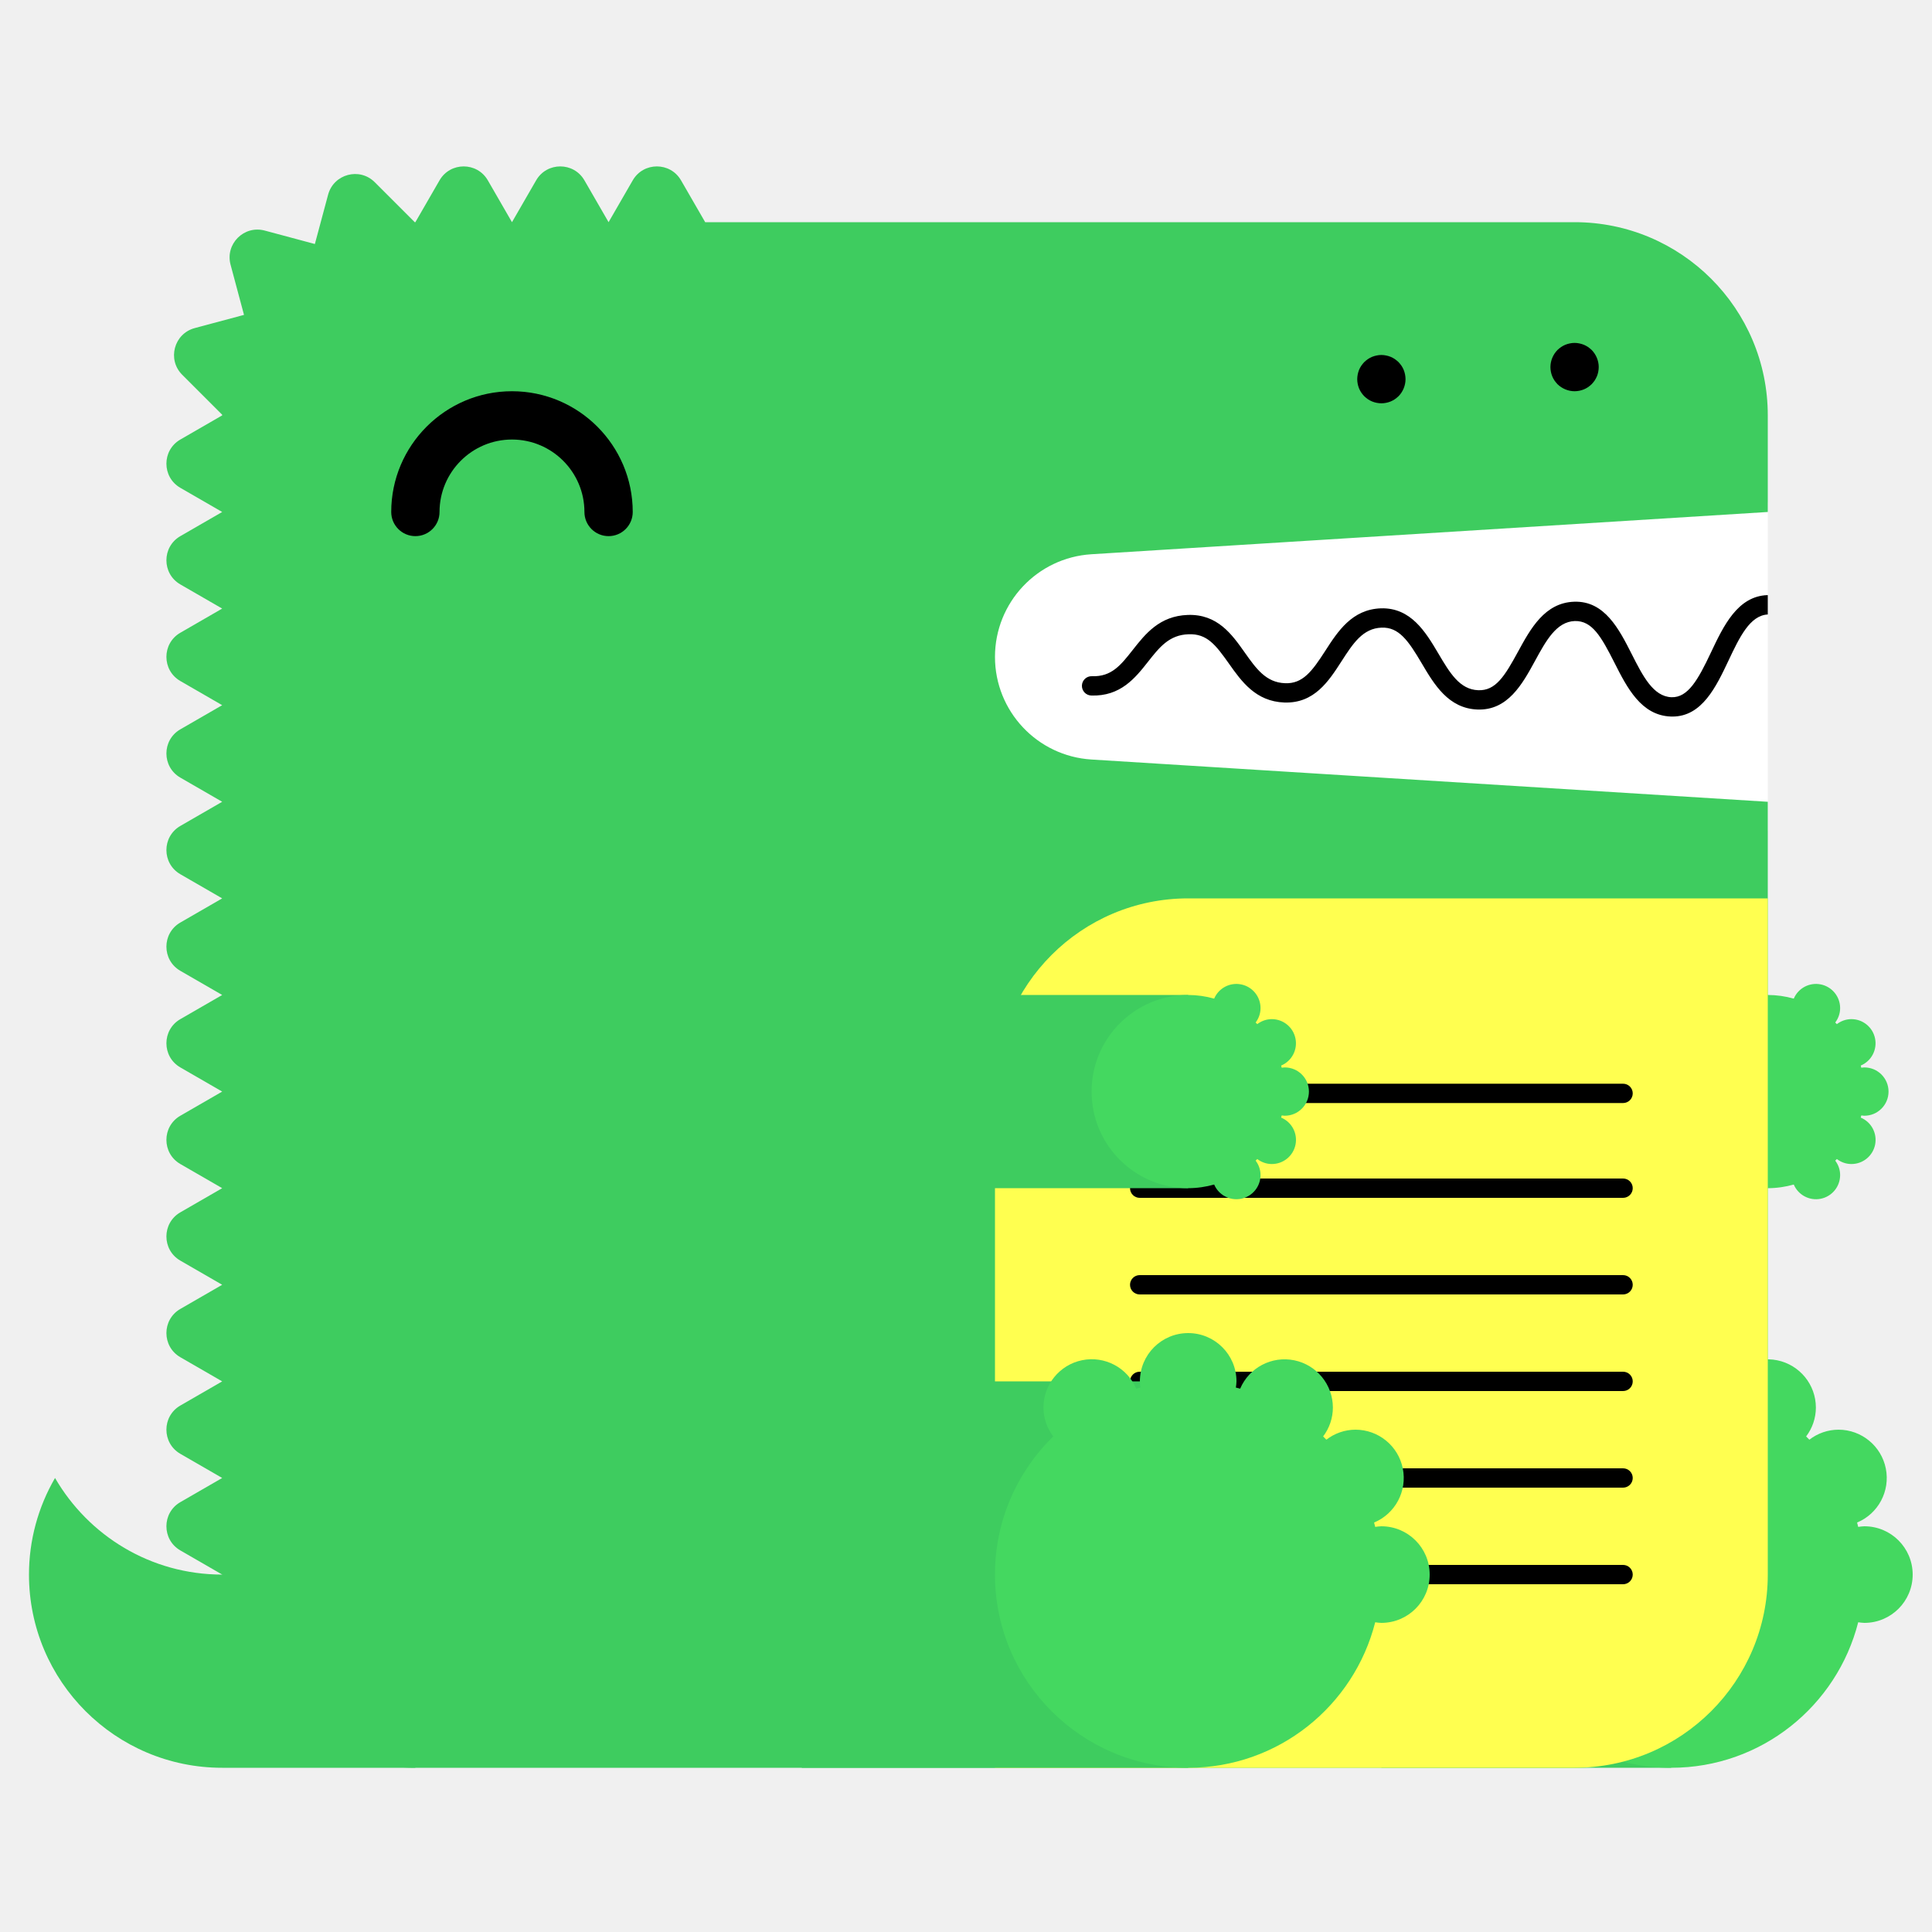
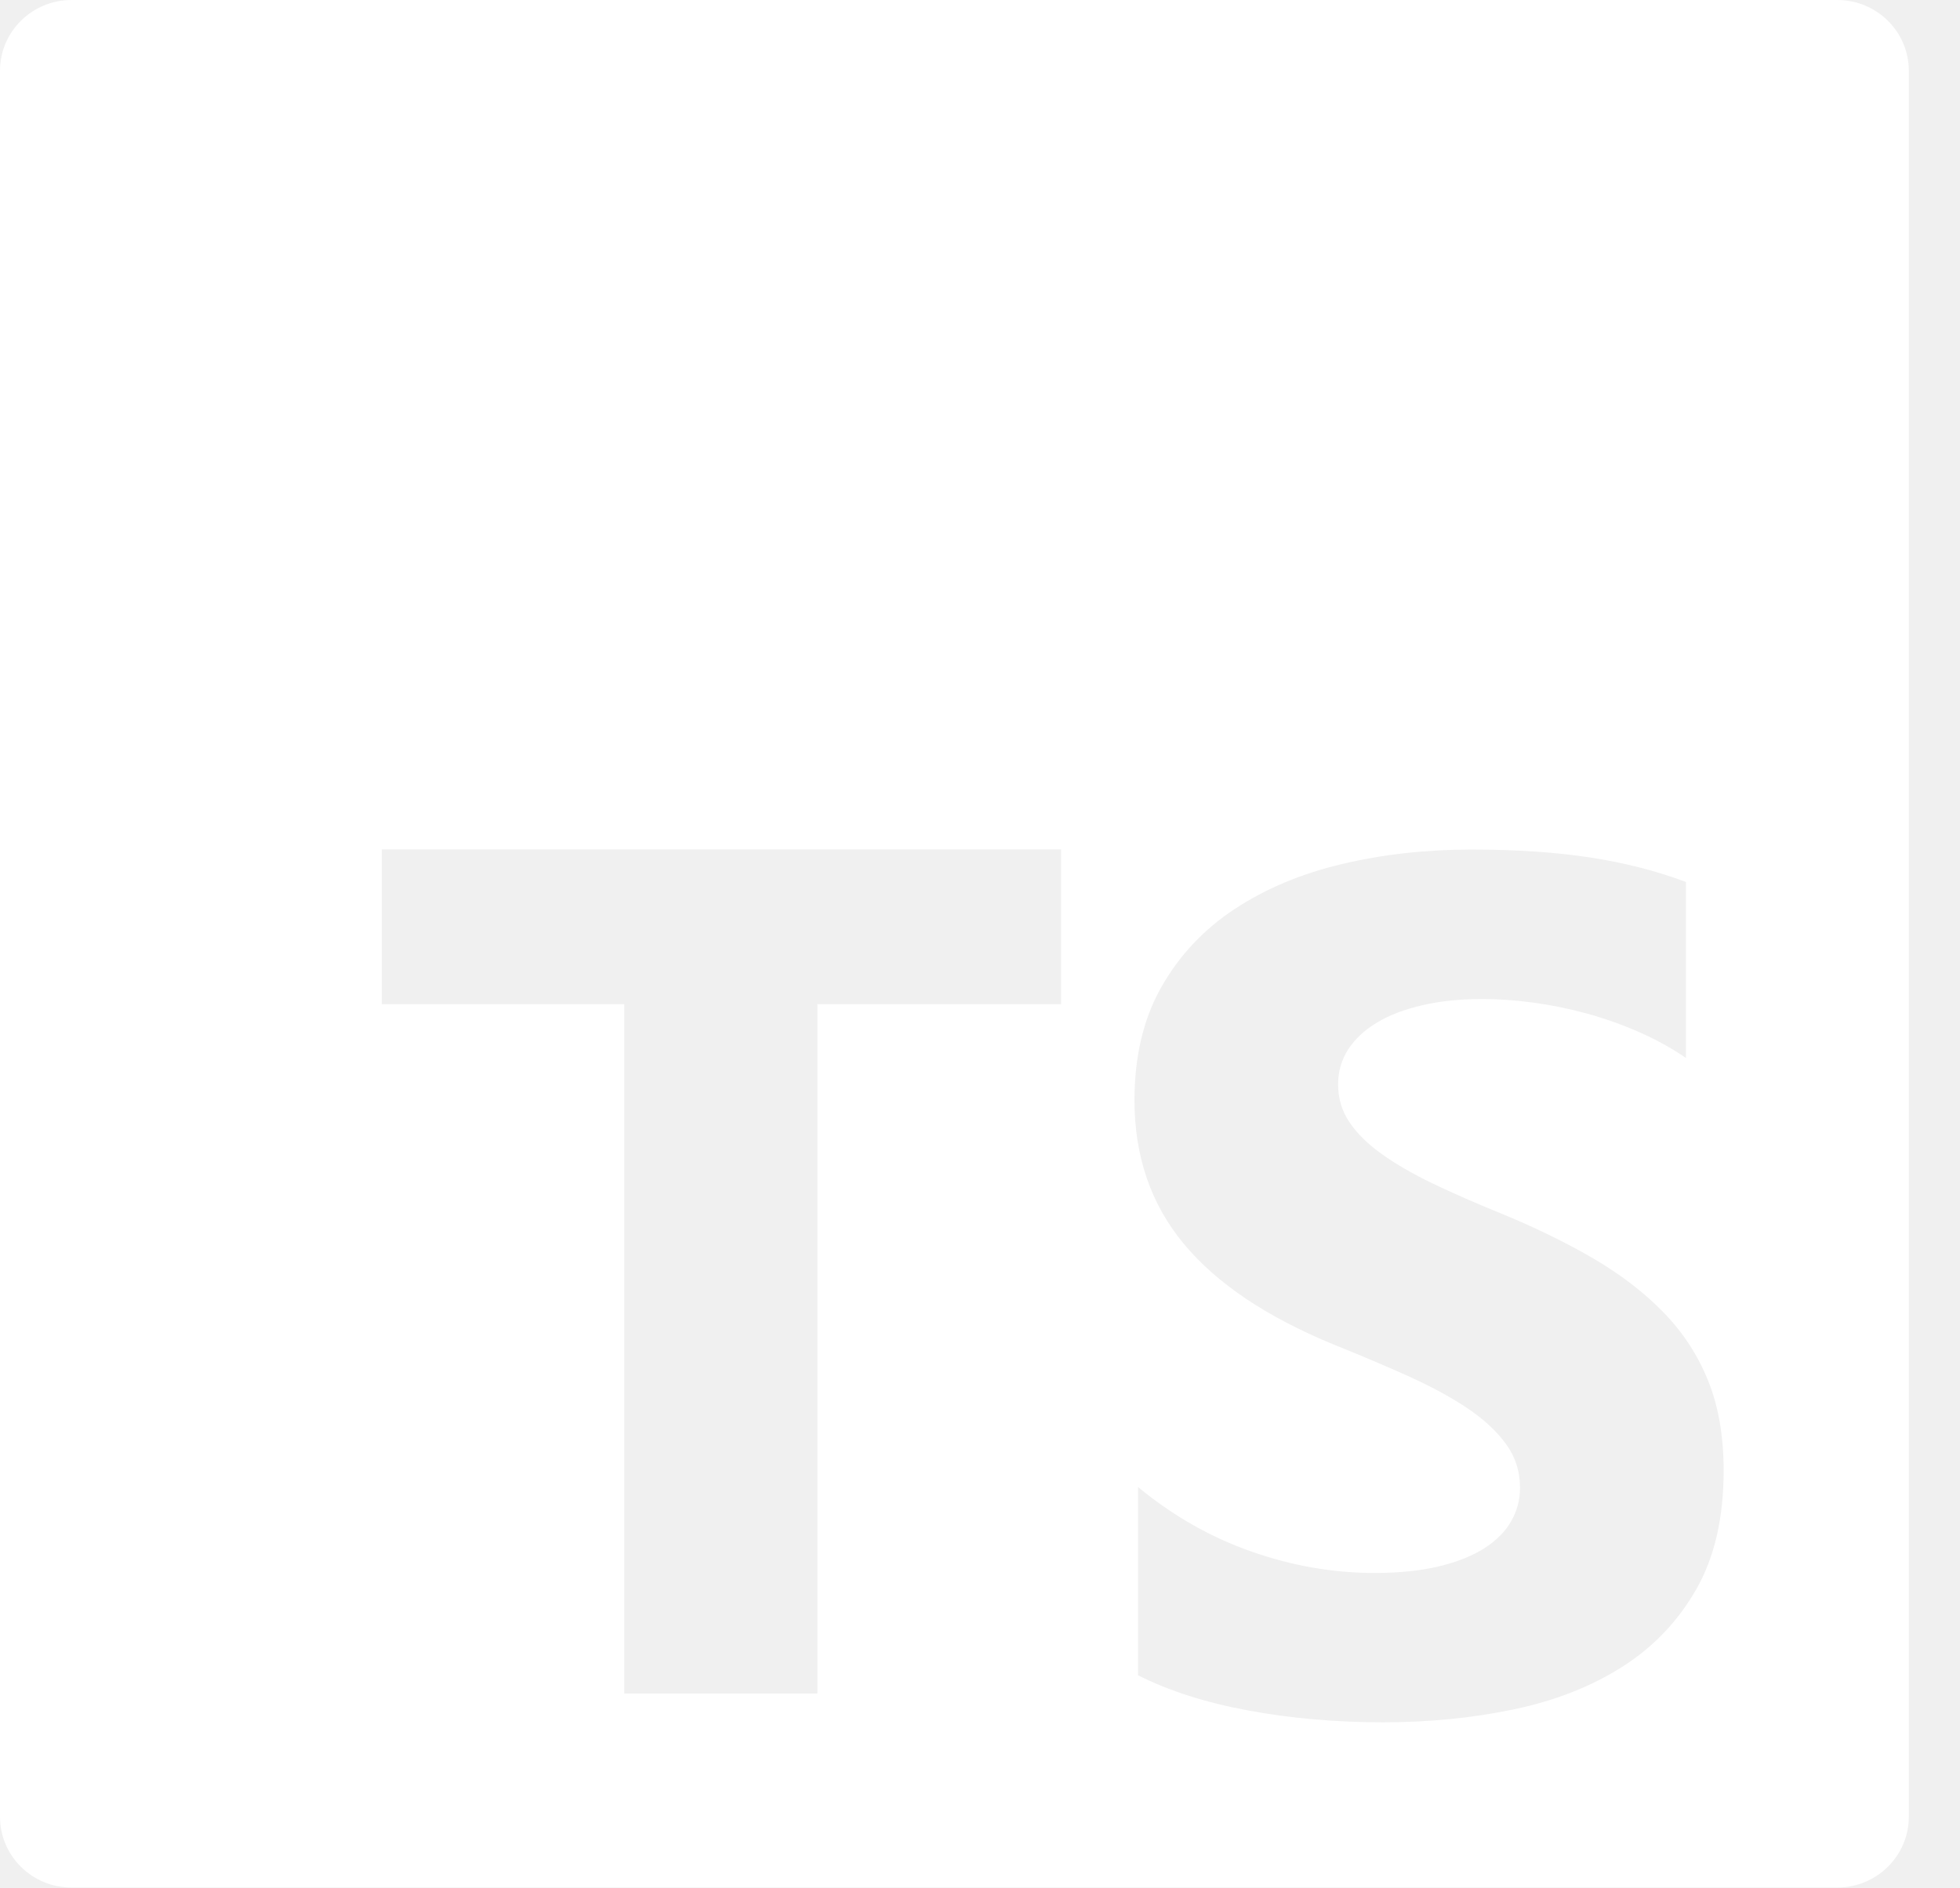
- <svg xmlns="http://www.w3.org/2000/svg" width="200" height="200" viewBox="0 0 200 200">
-   <g fill="none" fill-rule="evenodd">
-     <path fill="#FFF" d="M99 52h84v34H99z" />
-     <path d="M23 163c-7.398 0-13.843-4.027-17.303-10A19.886 19.886 0 0 0 3 163c0 11.046 8.954 20 20 20h20v-20H23z" fill="#3ECC5F" />
-     <path d="M112.98 57.376L183 53V43c0-11.046-8.954-20-20-20H73l-2.5-4.33c-1.112-1.925-3.889-1.925-5 0L63 23l-2.5-4.33c-1.111-1.925-3.889-1.925-5 0L53 23l-2.5-4.33c-1.111-1.925-3.889-1.925-5 0L43 23c-.022 0-.042.003-.065.003l-4.142-4.141c-1.57-1.571-4.252-.853-4.828 1.294l-1.369 5.104-5.192-1.392c-2.148-.575-4.111 1.389-3.535 3.536l1.39 5.193-5.102 1.367c-2.148.576-2.867 3.259-1.296 4.83l4.142 4.142c0 .021-.003.042-.003.064l-4.33 2.5c-1.925 1.111-1.925 3.889 0 5L23 53l-4.33 2.5c-1.925 1.111-1.925 3.889 0 5L23 63l-4.33 2.5c-1.925 1.111-1.925 3.889 0 5L23 73l-4.33 2.5c-1.925 1.111-1.925 3.889 0 5L23 83l-4.33 2.5c-1.925 1.111-1.925 3.889 0 5L23 93l-4.33 2.5c-1.925 1.111-1.925 3.889 0 5L23 103l-4.33 2.5c-1.925 1.111-1.925 3.889 0 5L23 113l-4.33 2.5c-1.925 1.111-1.925 3.889 0 5L23 123l-4.33 2.5c-1.925 1.111-1.925 3.889 0 5L23 133l-4.33 2.5c-1.925 1.111-1.925 3.889 0 5L23 143l-4.33 2.5c-1.925 1.111-1.925 3.889 0 5L23 153l-4.33 2.5c-1.925 1.111-1.925 3.889 0 5L23 163c0 11.046 8.954 20 20 20h120c11.046 0 20-8.954 20-20V83l-70.02-4.376A10.645 10.645 0 0 1 103 68c0-5.621 4.37-10.273 9.98-10.624" fill="#3ECC5F" />
-     <path fill="#3ECC5F" d="M143 183h30v-40h-30z" />
-     <path d="M193 158c-.219 0-.428.037-.639.064-.038-.15-.074-.301-.116-.451A5 5 0 0 0 190.32 148a4.96 4.96 0 0 0-3.016 1.036 26.531 26.531 0 0 0-.335-.336 4.955 4.955 0 0 0 1.011-2.987 5 5 0 0 0-9.599-1.959c-.148-.042-.297-.077-.445-.115.027-.211.064-.42.064-.639a5 5 0 0 0-5-5 5 5 0 0 0-5 5c0 .219.037.428.064.639-.148.038-.297.073-.445.115a4.998 4.998 0 0 0-9.599 1.959c0 1.125.384 2.151 1.011 2.987-3.717 3.632-6.031 8.693-6.031 14.3 0 11.046 8.954 20 20 20 9.339 0 17.16-6.41 19.361-15.064.211.027.42.064.639.064a5 5 0 0 0 5-5 5 5 0 0 0-5-5" fill="#44D860" />
-     <path fill="#3ECC5F" d="M153 123h30v-20h-30z" />
-     <path d="M193 115.5a2.5 2.5 0 1 0 0-5c-.109 0-.214.019-.319.032-.02-.075-.037-.15-.058-.225a2.501 2.501 0 0 0-.963-4.807c-.569 0-1.088.197-1.508.518a6.653 6.653 0 0 0-.168-.168c.314-.417.506-.931.506-1.494a2.5 2.5 0 0 0-4.8-.979A9.987 9.987 0 0 0 183 103c-5.522 0-10 4.478-10 10s4.478 10 10 10c.934 0 1.833-.138 2.69-.377a2.5 2.5 0 0 0 4.8-.979c0-.563-.192-1.077-.506-1.494.057-.055.113-.111.168-.168.42.321.939.518 1.508.518a2.5 2.5 0 0 0 .963-4.807c.021-.074.038-.15.058-.225.105.013.21.032.319.032" fill="#44D860" />
-     <path d="M63 55.5a2.5 2.5 0 0 1-2.5-2.5c0-4.136-3.364-7.5-7.5-7.5s-7.5 3.364-7.5 7.5a2.5 2.5 0 1 1-5 0c0-6.893 5.607-12.5 12.5-12.5S65.5 46.107 65.5 53a2.5 2.5 0 0 1-2.5 2.5" fill="#000" />
-     <path d="M103 183h60c11.046 0 20-8.954 20-20V93h-60c-11.046 0-20 8.954-20 20v70z" fill="#FFFF50" />
-     <path d="M168.02 124h-50.04a1 1 0 1 1 0-2h50.04a1 1 0 1 1 0 2m0 20h-50.04a1 1 0 1 1 0-2h50.04a1 1 0 1 1 0 2m0 20h-50.04a1 1 0 1 1 0-2h50.04a1 1 0 1 1 0 2m0-49.814h-50.04a1 1 0 1 1 0-2h50.04a1 1 0 1 1 0 2m0 19.814h-50.04a1 1 0 1 1 0-2h50.04a1 1 0 1 1 0 2m0 20h-50.04a1 1 0 1 1 0-2h50.04a1 1 0 1 1 0 2M183 61.611c-.012 0-.022-.006-.034-.005-3.09.105-4.552 3.196-5.842 5.923-1.346 2.85-2.387 4.703-4.093 4.647-1.889-.068-2.969-2.202-4.113-4.46-1.314-2.594-2.814-5.536-5.963-5.426-3.046.104-4.513 2.794-5.807 5.167-1.377 2.528-2.314 4.065-4.121 3.994-1.927-.07-2.951-1.805-4.136-3.813-1.321-2.236-2.848-4.75-5.936-4.664-2.994.103-4.465 2.385-5.763 4.4-1.373 2.13-2.335 3.428-4.165 3.351-1.973-.07-2.992-1.51-4.171-3.177-1.324-1.873-2.816-3.993-5.895-3.89-2.928.1-4.399 1.97-5.696 3.618-1.232 1.564-2.194 2.802-4.229 2.724a1 1 0 0 0-.072 2c3.017.101 4.545-1.8 5.872-3.487 1.177-1.496 2.193-2.787 4.193-2.855 1.926-.082 2.829 1.115 4.195 3.045 1.297 1.834 2.769 3.914 5.731 4.021 3.103.104 4.596-2.215 5.918-4.267 1.182-1.834 2.202-3.417 4.15-3.484 1.793-.067 2.769 1.35 4.145 3.681 1.297 2.197 2.766 4.686 5.787 4.796 3.125.108 4.634-2.62 5.949-5.035 1.139-2.088 2.214-4.06 4.119-4.126 1.793-.042 2.728 1.595 4.111 4.33 1.292 2.553 2.757 5.445 5.825 5.556l.169.003c3.064 0 4.518-3.075 5.805-5.794 1.139-2.41 2.217-4.68 4.067-4.773v-2z" fill="#000" />
-     <path fill="#3ECC5F" d="M83 183h40v-40H83z" />
-     <path d="M143 158c-.219 0-.428.037-.639.064-.038-.15-.074-.301-.116-.451A5 5 0 0 0 140.32 148a4.96 4.96 0 0 0-3.016 1.036 26.531 26.531 0 0 0-.335-.336 4.955 4.955 0 0 0 1.011-2.987 5 5 0 0 0-9.599-1.959c-.148-.042-.297-.077-.445-.115.027-.211.064-.42.064-.639a5 5 0 0 0-5-5 5 5 0 0 0-5 5c0 .219.037.428.064.639-.148.038-.297.073-.445.115a4.998 4.998 0 0 0-9.599 1.959c0 1.125.384 2.151 1.011 2.987-3.717 3.632-6.031 8.693-6.031 14.3 0 11.046 8.954 20 20 20 9.339 0 17.16-6.41 19.361-15.064.211.027.42.064.639.064a5 5 0 0 0 5-5 5 5 0 0 0-5-5" fill="#44D860" />
-     <path fill="#3ECC5F" d="M83 123h40v-20H83z" />
-     <path d="M133 115.5a2.5 2.5 0 1 0 0-5c-.109 0-.214.019-.319.032-.02-.075-.037-.15-.058-.225a2.501 2.501 0 0 0-.963-4.807c-.569 0-1.088.197-1.508.518a6.653 6.653 0 0 0-.168-.168c.314-.417.506-.931.506-1.494a2.5 2.5 0 0 0-4.8-.979A9.987 9.987 0 0 0 123 103c-5.522 0-10 4.478-10 10s4.478 10 10 10c.934 0 1.833-.138 2.69-.377a2.5 2.5 0 0 0 4.8-.979c0-.563-.192-1.077-.506-1.494.057-.055.113-.111.168-.168.42.321.939.518 1.508.518a2.5 2.5 0 0 0 .963-4.807c.021-.074.038-.15.058-.225.105.013.21.032.319.032" fill="#44D860" />
-     <path d="M143 41.75c-.16 0-.33-.02-.49-.05a2.52 2.52 0 0 1-.47-.14c-.15-.06-.29-.14-.431-.23-.13-.09-.259-.2-.38-.31-.109-.12-.219-.24-.309-.38s-.17-.28-.231-.43a2.619 2.619 0 0 1-.189-.96c0-.16.02-.33.05-.49.03-.16.08-.31.139-.47.061-.15.141-.29.231-.43.09-.13.2-.26.309-.38.121-.11.25-.22.38-.31.141-.09.281-.17.431-.23.149-.06.31-.11.47-.14.32-.07.65-.07.98 0 .159.03.32.08.47.14.149.06.29.14.43.23.13.09.259.2.38.31.11.12.22.25.31.38.09.14.17.28.23.43.06.16.11.31.14.47.029.16.05.33.05.49 0 .66-.271 1.31-.73 1.77-.121.11-.25.22-.38.31-.14.09-.281.17-.43.23a2.565 2.565 0 0 1-.96.19m20-1.25c-.66 0-1.3-.27-1.771-.73a3.802 3.802 0 0 1-.309-.38c-.09-.14-.17-.28-.231-.43a2.619 2.619 0 0 1-.189-.96c0-.66.27-1.3.729-1.77.121-.11.25-.22.38-.31.141-.09.281-.17.431-.23.149-.06.31-.11.47-.14.32-.07.66-.07.98 0 .159.03.32.08.47.14.149.06.29.14.43.23.13.09.259.2.38.31.459.47.73 1.11.73 1.77 0 .16-.021.33-.05.49-.03.16-.08.32-.14.47-.07.15-.14.29-.23.43-.09.13-.2.26-.31.38-.121.11-.25.22-.38.31-.14.09-.281.17-.43.23a2.565 2.565 0 0 1-.96.19" fill="#000" />
-   </g>
+ <svg xmlns="http://www.w3.org/2000/svg" fill="none" height="26" viewBox="0 0 27 26" width="27">
+   <path clip-rule="evenodd" d="m.986 0h24.323c.545 0 .986.437.986.975v24.05c0 .538-.442.975-.986.975h-24.323c-.545 0-.986-.436-.986-.975v-24.05c0-.538.441-.975.986-.975zm13.631 13.832v-2.132h-9.358v2.132h3.341v9.495h2.66v-9.495zm1.06 9.244c.429.216.936.378 1.522.486.586.108 1.203.162 1.852.162.632 0 1.233-.059 1.802-.178.569-.119 1.068-.315 1.497-.588s.768-.63 1.019-1.07.375-.985.375-1.634c0-.47-.071-.882-.214-1.236-.143-.354-.349-.669-.619-.945-.269-.276-.593-.523-.969-.742s-.801-.426-1.274-.62c-.346-.141-.657-.277-.932-.409-.275-.132-.509-.268-.701-.405-.193-.138-.341-.284-.445-.438-.104-.154-.157-.328-.157-.523 0-.178.047-.339.14-.482.093-.143.225-.266.396-.369s.379-.182.627-.239c.247-.057.522-.085.825-.085.22 0 .452.016.697.049.245.033.491.083.738.15.247.068.488.153.722.256.234.103.45.222.647.357v-2.424c-.402-.151-.84-.264-1.316-.337-.476-.073-1.021-.11-1.637-.11-.627 0-1.221.066-1.782.199-.561.132-1.054.339-1.481.62s-.763.639-1.01 1.074c-.247.435-.371.956-.371 1.561 0 .773.227 1.433.68 1.978.454.546 1.142 1.008 2.066 1.387.363.146.701.289 1.015.43.313.141.584.286.812.438.228.151.408.316.54.495s.198.381.198.608c0 .168-.041.323-.124.466-.083.143-.208.268-.375.373s-.377.188-.627.247c-.25.059-.543.089-.878.089-.572 0-1.138-.099-1.699-.296-.561-.197-1.081-.493-1.559-.888z" fill="#fff" fill-rule="evenodd" />
</svg>
